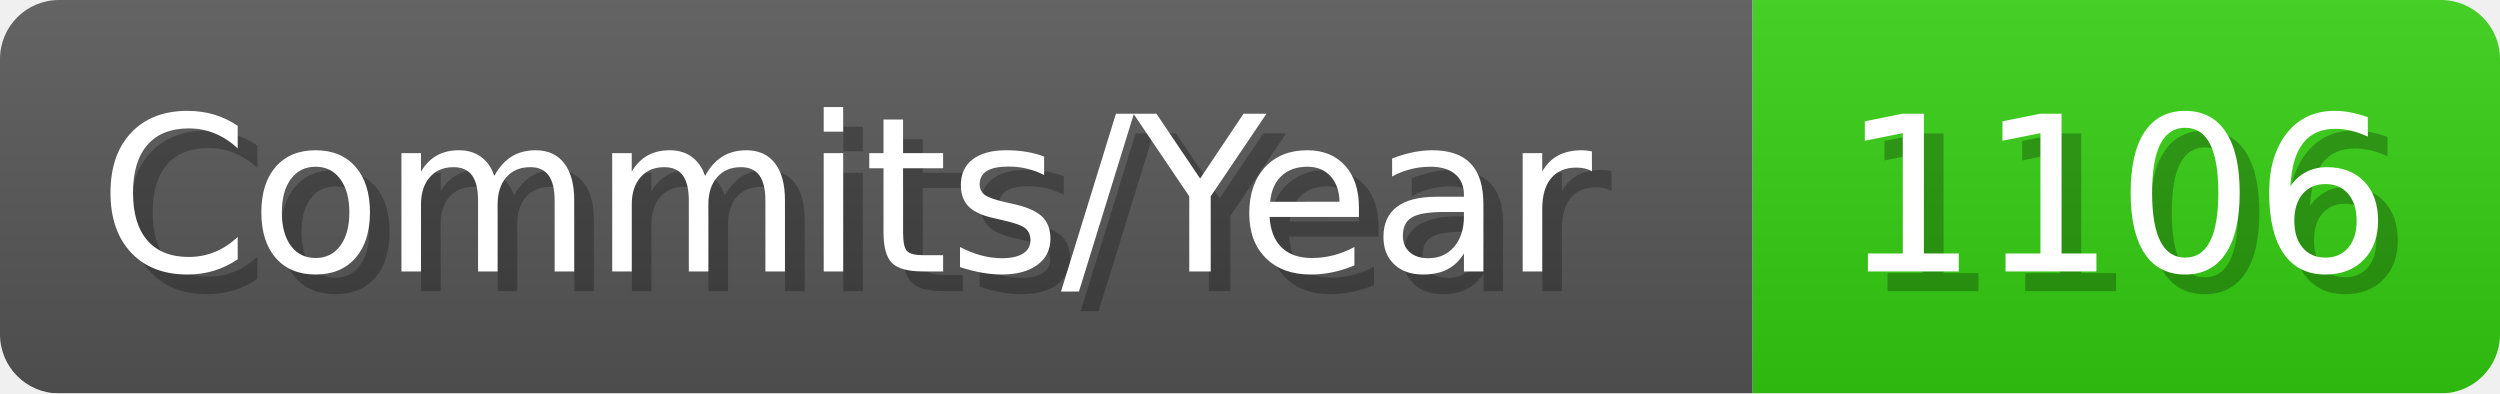
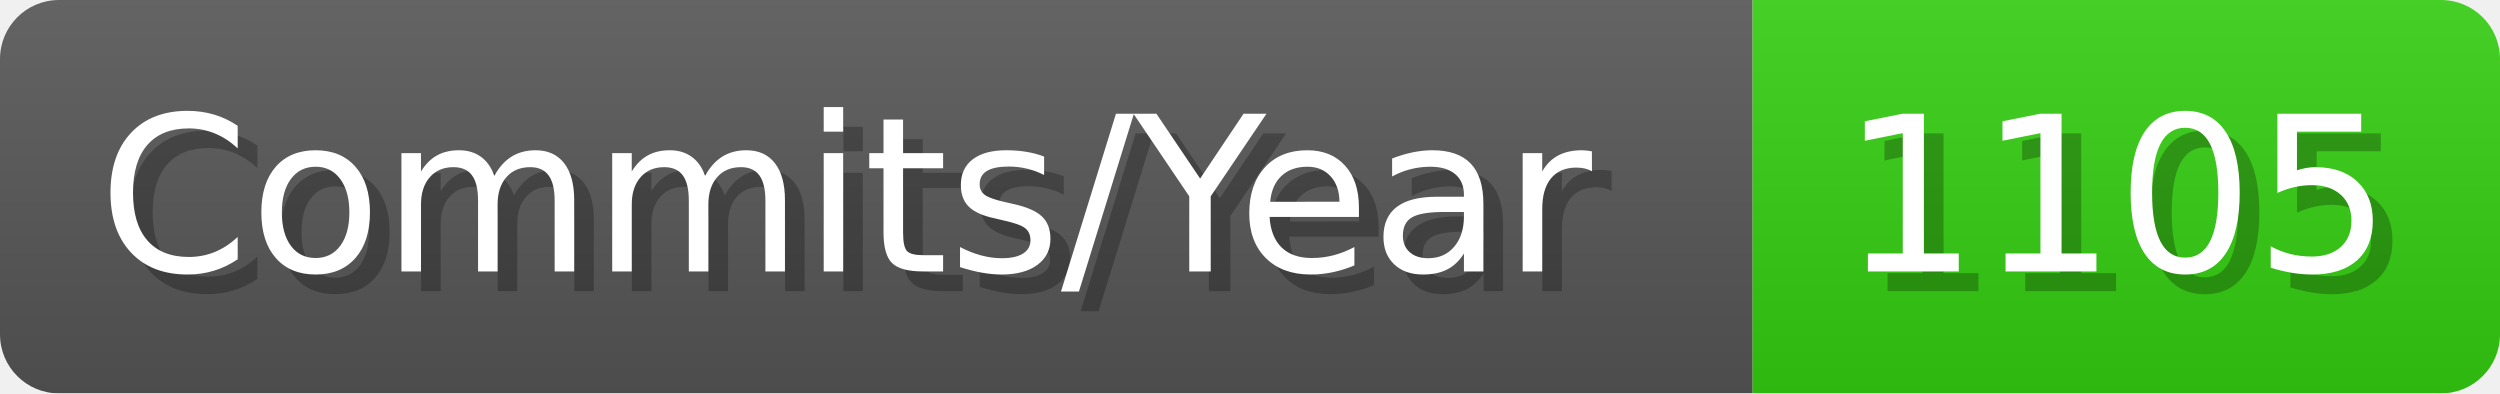
- <svg xmlns="http://www.w3.org/2000/svg" width="127.1" height="20" viewBox="0 0 1271 200" role="img" aria-label="Commits/Year: 1106">
+ <svg xmlns="http://www.w3.org/2000/svg" width="127.1" height="20" viewBox="0 0 1271 200" role="img" aria-label="Commits/Year: 1105">
  <linearGradient id="aUPdi" x2="0" y2="100%">
    <stop offset="0" stop-opacity=".1" stop-color="#EEE" />
    <stop offset="1" stop-opacity=".1" />
  </linearGradient>
  <mask id="WfAiQ">
    <rect width="1271" height="200" rx="30" fill="#FFF" />
  </mask>
  <g mask="url(#WfAiQ)">
    <rect width="891" height="200" fill="#555" />
    <rect width="380" height="200" fill="#3C1" x="891" />
    <rect width="1271" height="200" fill="url(#aUPdi)" />
  </g>
  <g aria-hidden="true" fill="#fff" text-anchor="start" font-family="Verdana,DejaVu Sans,sans-serif" font-size="110">
    <text x="60" y="148" textLength="791" fill="#000" opacity="0.25">Commits/Year</text>
    <text x="50" y="138" textLength="791">Commits/Year</text>
-     <text x="946" y="148" textLength="280" fill="#000" opacity="0.25">1106</text>
-     <text x="936" y="138" textLength="280">1106</text>
+     <text x="946" y="148" textLength="280" fill="#000" opacity="0.25">1105</text>
+     <text x="936" y="138" textLength="280">1105</text>
  </g>
</svg>
